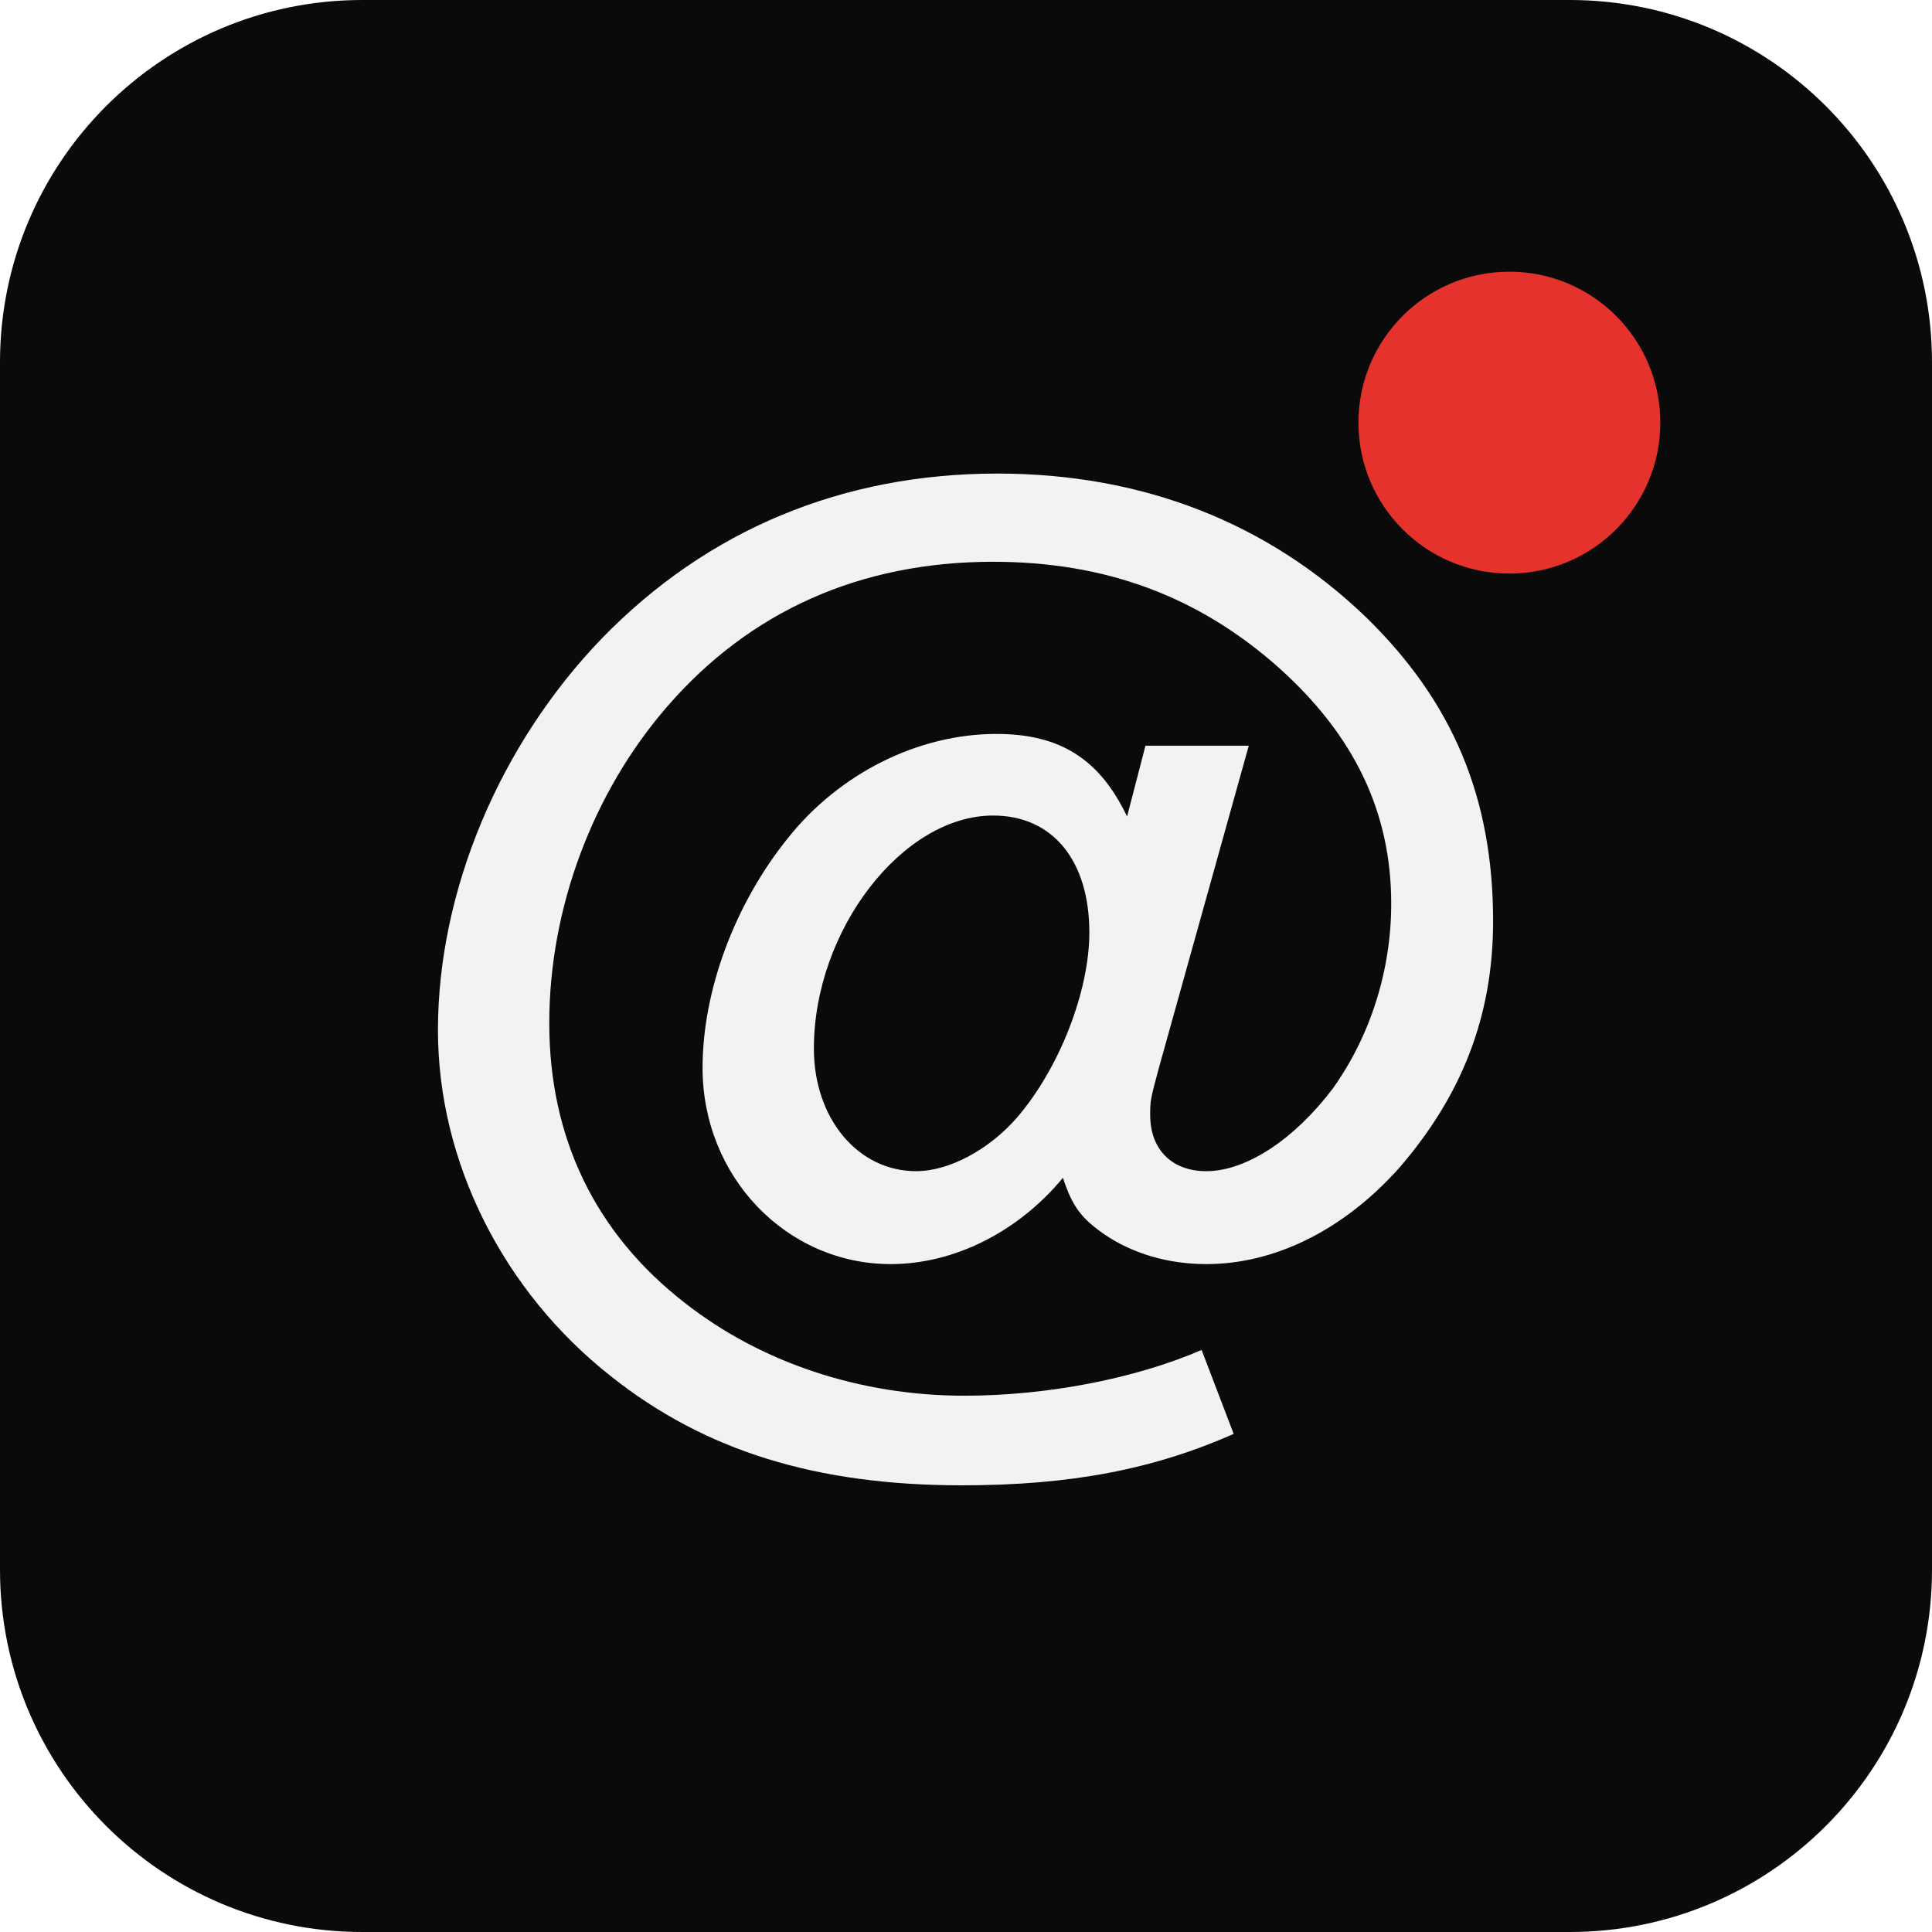
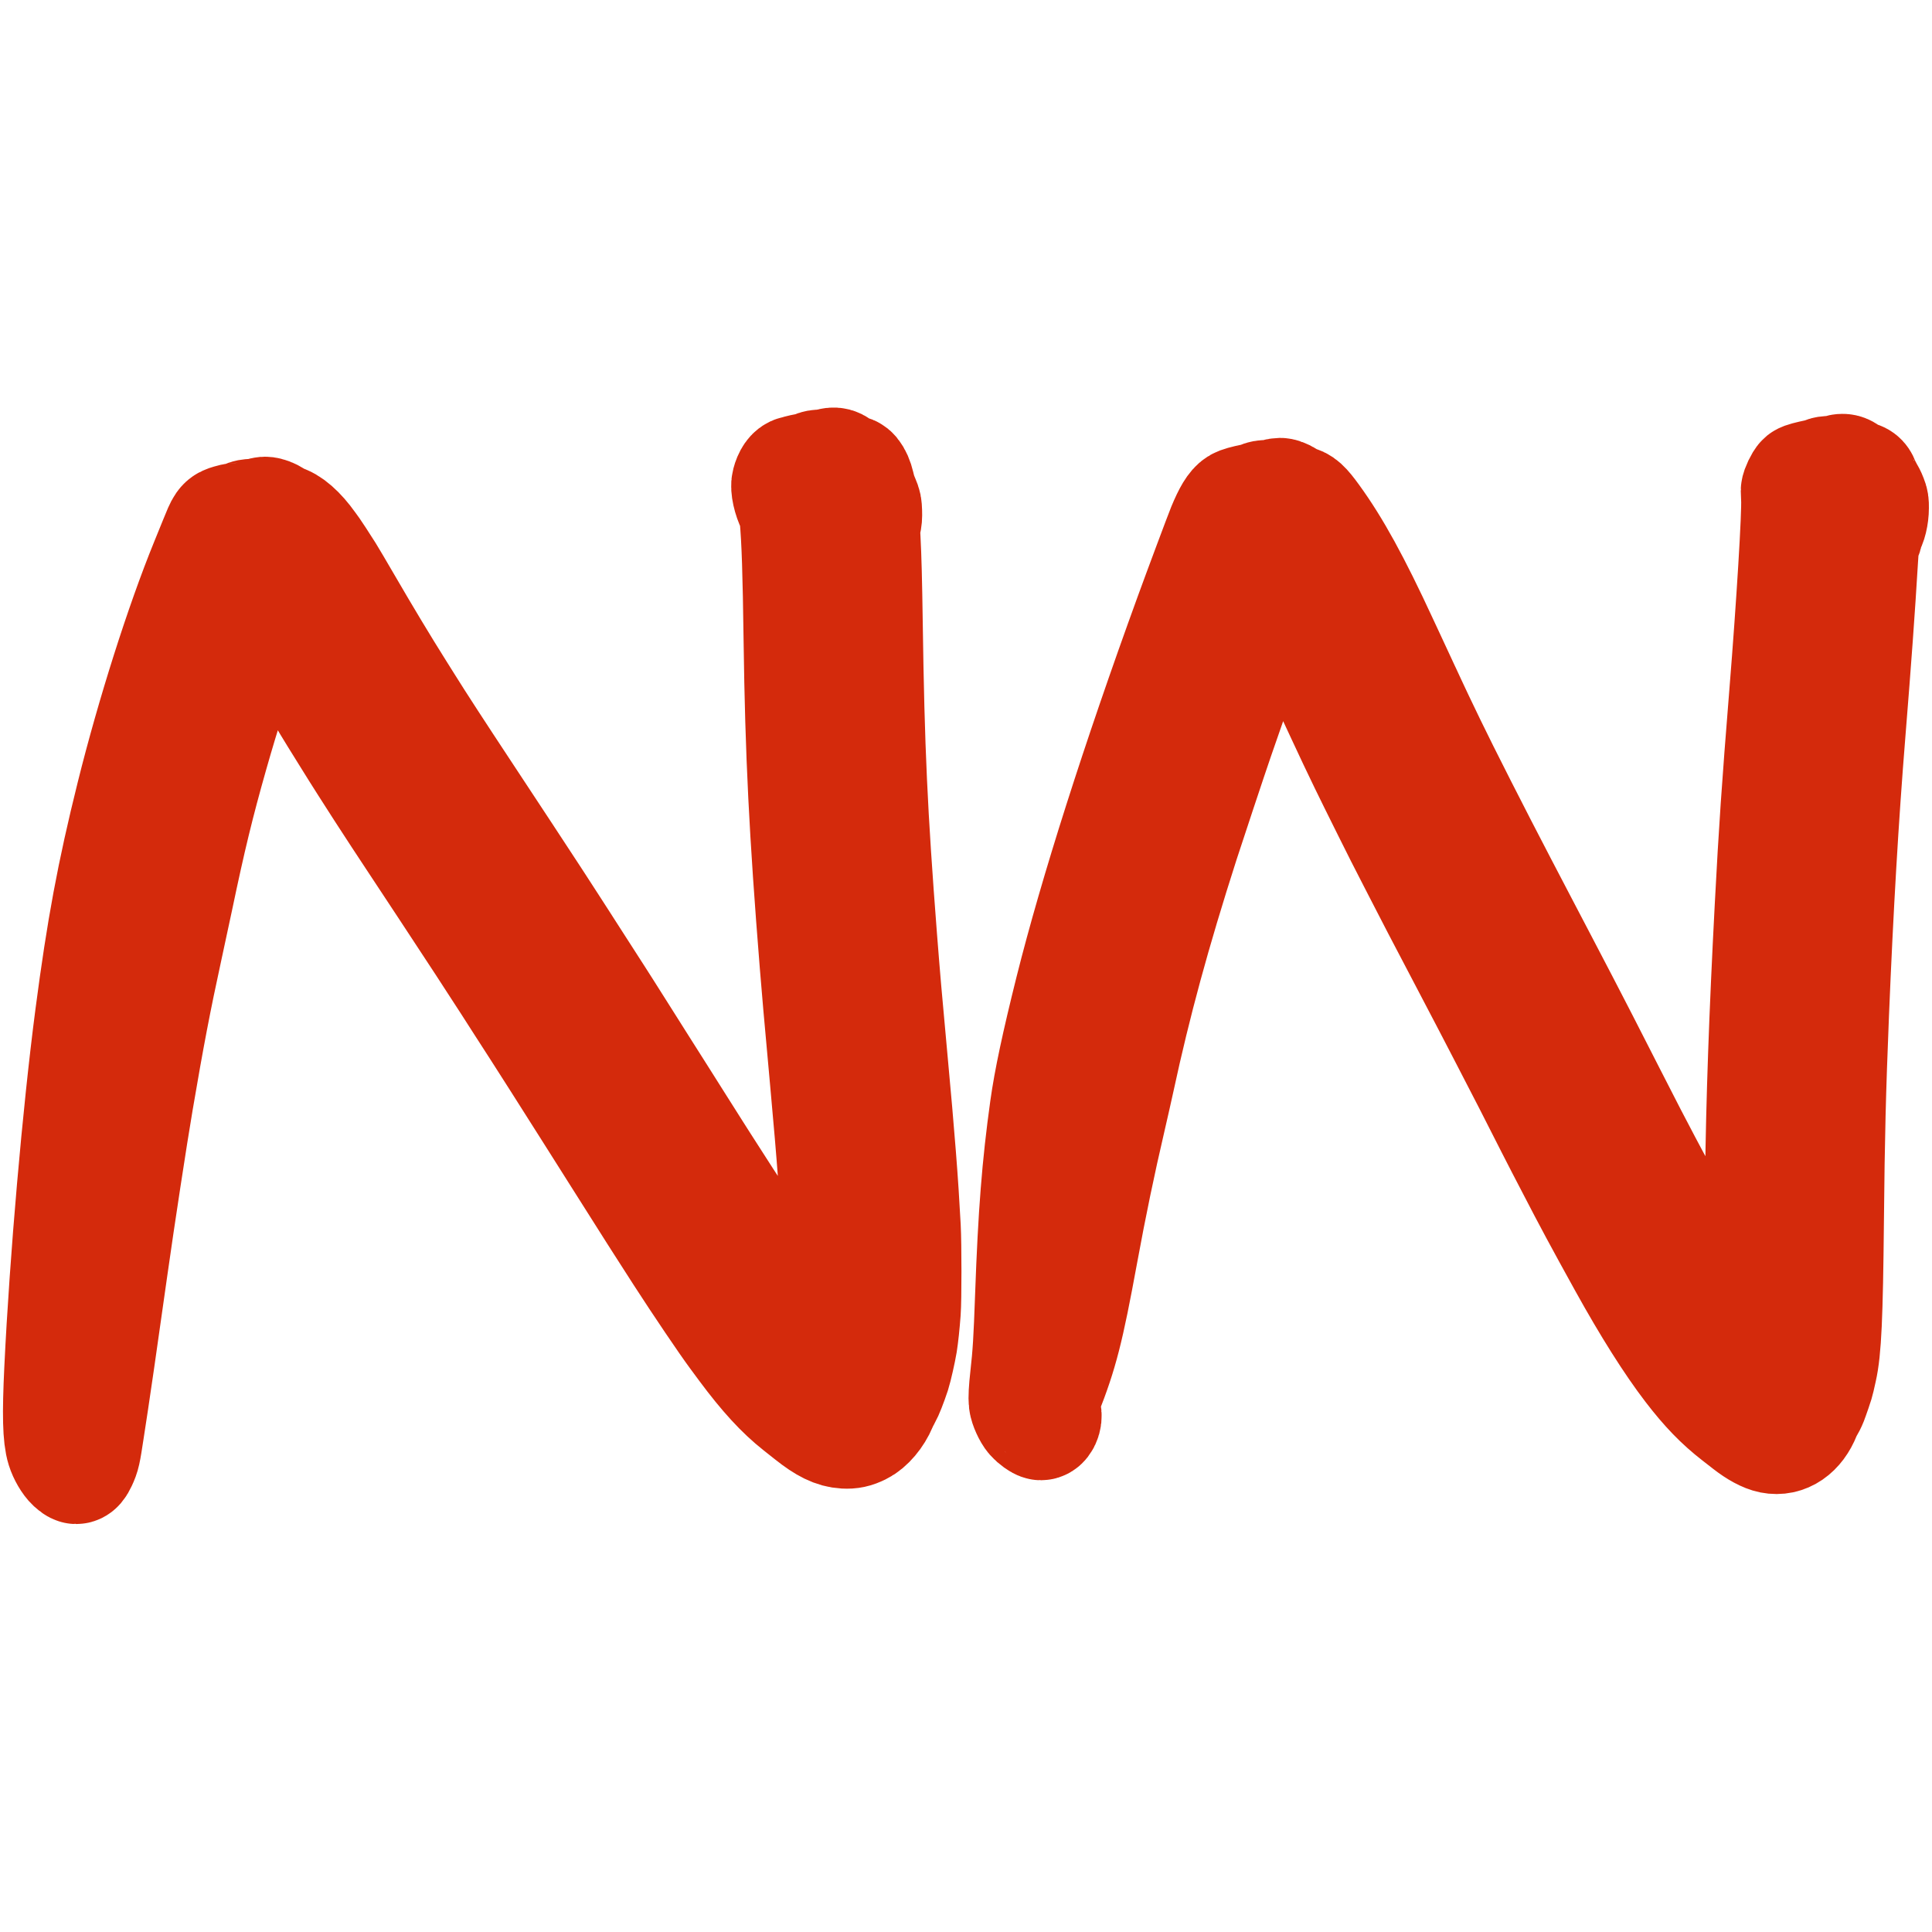
- <svg xmlns="http://www.w3.org/2000/svg" viewBox="0 0 64 64">
-   <rect width="64" height="64" rx="12" fill="#0a0a0a" />
-   <text x="32" y="44" font-family="-apple-system,Helvetica,Arial,sans-serif" font-size="38" font-weight="600" text-anchor="middle" fill="#f2f2f0">@</text>
-   <circle cx="50" cy="14" r="5" fill="#e5322d" />
+ <svg xmlns="http://www.w3.org/2000/svg" viewBox="-110 -868 3618 3618">
+   <path fill="#d42a0c" stroke="#d42a0c" stroke-width="210" stroke-linejoin="round" fill-rule="evenodd" d="M24.9,1875.7C18.1,1869.4 10.3,1856.0 6.7,1844.5C-0.1,1822.7 -1.1,1781.8 3.0,1696.0C12.8,1491.8 36.7,1217.6 60.5,1035.5C82.0,871.3 101.3,767.5 137.5,622.0C175.2,470.6 229.2,300.7 276.0,186.0C281.0,173.6 288.5,155.3 292.5,145.4C306.2,111.4 306.8,110.4 320.3,106.5C325.1,105.1 329.9,104.0 331.1,104.0C334.9,104.0 346.5,100.8 350.5,98.7C353.5,97.1 356.7,96.5 363.5,96.2C368.8,96.0 375.2,95.1 379.2,93.8C385.1,92.0 386.6,91.9 390.6,92.9C396.6,94.4 402.2,97.3 408.5,102.0C411.3,104.1 415.1,106.1 417.0,106.4C431.7,109.4 451.4,126.6 470.0,152.8C472.5,156.2 475.9,161.0 477.6,163.3C480.4,167.2 490.7,183.0 504.7,205.0C508.0,210.2 523.1,235.9 538.3,262.0C572.0,320.1 608.1,380.1 635.5,423.5C640.3,431.2 647.5,442.7 651.5,449.0C675.2,487.0 708.7,538.5 764.5,623.0C813.7,697.5 865.7,776.6 887.8,810.5C891.4,816.0 897.1,824.8 900.5,830.0C904.0,835.2 913.9,850.5 922.5,864.0C931.2,877.5 940.2,891.4 942.5,895.0C944.8,898.6 950.4,907.4 955.0,914.5C959.6,921.6 965.7,931.1 968.5,935.5C971.4,939.9 977.4,949.4 982.0,956.5C986.6,963.6 992.7,973.1 995.5,977.5C998.4,981.9 1004.4,991.4 1009.0,998.5C1013.5,1005.6 1020.3,1016.2 1024.0,1022.0C1027.7,1027.8 1034.6,1038.8 1039.5,1046.5C1044.3,1054.2 1051.3,1065.2 1055.0,1071.0C1058.6,1076.8 1064.9,1086.7 1068.9,1093.0C1072.9,1099.3 1079.6,1109.9 1083.8,1116.6C1088.1,1123.2 1095.1,1134.4 1099.5,1141.4C1103.9,1148.3 1111.1,1159.8 1115.6,1166.8C1120.0,1173.8 1127.6,1185.8 1132.5,1193.5C1137.3,1201.2 1144.5,1212.5 1148.4,1218.7C1152.3,1224.9 1158.6,1234.8 1162.3,1240.7C1166.1,1246.6 1173.1,1257.8 1178.0,1265.5C1182.9,1273.2 1189.9,1284.4 1193.7,1290.3C1197.4,1296.2 1203.0,1305.0 1206.1,1309.8C1209.2,1314.6 1215.9,1325.0 1221.0,1333.0C1303.8,1462.8 1358.8,1542.3 1400.8,1593.0C1416.6,1612.0 1449.6,1645.8 1451.0,1644.4C1453.0,1642.3 1457.3,1603.9 1459.0,1574.0C1460.3,1550.3 1460.3,1491.2 1459.0,1457.0C1456.2,1382.9 1450.3,1303.1 1436.9,1156.5C1424.7,1022.4 1421.4,985.1 1417.6,937.5C1397.6,688.6 1390.4,543.4 1387.5,331.5C1385.8,203.0 1383.8,143.7 1379.9,100.5C1378.8,89.4 1378.4,87.8 1374.5,80.0C1367.0,65.0 1362.5,44.9 1364.9,36.2C1368.0,24.2 1373.3,16.7 1379.3,15.5C1381.1,15.1 1384.5,14.3 1387.0,13.5C1389.5,12.8 1395.7,11.4 1400.9,10.5C1406.1,9.5 1412.6,7.7 1415.4,6.4C1419.4,4.5 1422.2,4.0 1428.5,4.0C1434.0,4.0 1438.4,3.4 1442.3,2.0C1452.3,-1.5 1457.8,-0.1 1465.0,8.1C1468.3,11.8 1469.1,12.2 1477.0,13.4C1484.6,14.7 1485.7,15.1 1488.3,18.1C1492.5,23.2 1495.7,30.5 1498.1,40.5C1500.7,51.9 1502.8,58.2 1507.6,69.5C1511.1,77.8 1511.4,79.4 1511.8,90.3C1512.1,99.9 1511.8,103.7 1510.0,111.5C1507.9,120.5 1507.8,121.7 1508.9,141.7C1510.7,175.4 1511.9,221.8 1513.0,298.5C1516.4,535.7 1521.9,655.2 1540.0,889.0C1546.1,966.8 1548.8,998.2 1559.5,1114.0C1573.5,1265.2 1579.7,1345.2 1584.2,1430.5C1585.9,1463.3 1585.9,1565.2 1584.2,1588.0C1582.3,1613.1 1580.2,1632.6 1577.9,1647.5C1575.6,1661.7 1568.3,1693.9 1565.2,1703.5C1558.8,1722.9 1551.5,1741.3 1547.7,1747.9C1545.2,1752.1 1541.8,1758.9 1540.1,1763.1C1531.9,1782.8 1516.4,1801.2 1502.0,1808.2C1490.8,1813.7 1483.3,1815.3 1472.0,1814.7C1452.5,1813.6 1434.6,1804.9 1406.9,1782.9C1401.1,1778.3 1391.3,1770.6 1385.3,1765.8C1352.6,1740.0 1321.9,1706.5 1284.0,1655.5C1276.7,1645.6 1269.0,1635.2 1267.0,1632.5C1249.0,1608.3 1200.2,1536.1 1165.3,1482.0C1142.2,1446.2 1136.1,1436.6 1130.0,1427.0C1126.3,1421.2 1119.7,1410.9 1115.3,1404.0C1091.1,1366.0 1077.8,1345.0 1044.7,1292.5C1038.1,1282.0 1027.5,1265.2 1021.0,1255.0C1014.6,1244.8 1002.3,1225.5 993.8,1212.0C955.9,1152.1 907.5,1075.9 896.5,1059.0C894.2,1055.4 887.6,1045.3 882.0,1036.5C876.4,1027.7 869.8,1017.6 867.5,1014.0C865.2,1010.4 859.6,1001.6 855.0,994.5C850.4,987.4 844.8,978.6 842.5,975.0C840.1,971.4 830.7,956.8 821.4,942.5C812.2,928.2 799.6,908.9 793.5,899.5C787.4,890.1 778.1,876.0 772.8,868.0C763.8,854.3 753.9,839.1 726.5,797.5C714.6,779.4 697.3,753.2 664.8,704.0C655.2,689.4 642.6,670.3 636.8,661.5C618.9,634.3 588.0,586.5 575.1,566.0C568.3,555.3 560.6,543.1 558.0,539.0C555.4,534.9 546.8,521.1 539.0,508.5C531.1,495.9 521.9,481.0 518.5,475.5C505.1,454.0 475.1,403.5 451.0,362.0C437.1,338.1 421.0,310.9 415.2,301.5C406.0,286.5 387.1,258.0 385.0,255.7C384.6,255.2 382.3,259.7 380.0,265.7C371.0,288.6 364.8,304.7 363.0,309.5C362.0,312.2 359.6,319.0 357.5,324.5C337.7,378.5 309.0,468.6 287.5,544.5C261.3,636.8 245.7,700.9 222.0,814.0C217.0,837.9 207.7,880.9 201.5,909.5C180.9,1003.8 167.3,1075.1 147.1,1194.0C135.9,1259.7 113.0,1409.5 99.5,1505.0C77.3,1661.8 67.5,1729.8 63.4,1756.0C61.0,1771.7 57.2,1796.4 55.0,1811.0C48.6,1853.2 47.8,1857.0 41.5,1870.5C38.1,1877.8 35.3,1881.0 32.6,1881.0C31.4,1881.0 28.0,1878.6 24.9,1875.7ZM3207.2,1823.9C3195.5,1821.6 3179.6,1813.0 3163.3,1800.3C3157.9,1796.1 3148.6,1788.8 3142.5,1784.1C3110.9,1759.6 3085.4,1733.3 3054.8,1693.4C3019.3,1647.1 2977.1,1580.4 2931.5,1498.0C2888.4,1420.1 2865.4,1377.4 2835.8,1320.0C2831.4,1311.5 2822.0,1293.5 2815.0,1280.0C2808.0,1266.5 2799.5,1249.9 2796.0,1243.0C2772.4,1196.0 2735.8,1124.7 2705.0,1065.5C2694.7,1045.7 2682.5,1022.3 2678.0,1013.5C2664.8,988.0 2660.5,979.9 2638.5,938.0C2594.9,855.2 2562.2,792.3 2546.3,761.0C2537.2,743.1 2528.3,725.8 2526.5,722.5C2520.9,712.3 2462.0,594.2 2446.5,562.0C2430.2,528.4 2421.2,509.2 2402.0,468.0C2395.0,452.9 2386.0,433.5 2382.0,425.0C2378.0,416.5 2369.1,397.1 2362.0,382.0C2334.6,322.9 2312.0,277.5 2299.7,257.0C2290.3,241.3 2278.1,222.6 2277.1,222.2C2276.7,222.1 2275.9,223.4 2275.3,225.2C2274.7,227.0 2273.0,231.7 2271.5,235.5C2270.1,239.3 2267.3,246.6 2265.5,251.5C2261.6,262.1 2257.2,273.8 2253.5,283.5C2252.0,287.4 2250.4,291.6 2250.0,293.0C2249.5,294.4 2248.0,298.4 2246.7,302.0C2245.3,305.6 2239.9,320.4 2234.6,335.0C2229.2,349.6 2224.0,363.8 2223.0,366.5C2222.0,369.2 2218.2,379.8 2214.5,390.0C2210.9,400.2 2207.0,410.8 2206.0,413.5C2205.0,416.2 2202.8,422.4 2201.1,427.2C2199.4,432.1 2196.7,439.7 2195.1,444.2C2191.6,454.0 2179.4,489.0 2170.5,515.0C2160.2,544.7 2114.9,681.1 2105.6,710.0C2051.5,878.8 2015.9,1009.7 1985.0,1153.0C1981.6,1168.7 1974.1,1201.8 1968.4,1226.5C1949.1,1309.2 1932.6,1388.6 1916.0,1479.0C1889.4,1623.8 1878.7,1665.3 1848.7,1741.5C1844.6,1752.0 1841.0,1761.9 1840.6,1763.7C1839.7,1767.4 1841.8,1772.5 1845.6,1776.1C1851.2,1781.3 1846.3,1799.0 1839.3,1799.0C1836.6,1799.0 1827.0,1792.1 1822.4,1786.8C1817.0,1780.7 1810.0,1765.3 1809.1,1757.4C1808.2,1749.8 1809.0,1734.0 1811.5,1712.0C1816.5,1667.3 1818.0,1642.8 1821.0,1559.0C1826.5,1405.5 1833.5,1315.9 1848.6,1207.5C1855.8,1155.7 1870.2,1088.1 1895.5,986.8C1941.1,804.9 2019.4,559.3 2119.4,284.4C2135.0,241.4 2176.2,131.3 2180.5,120.9C2191.8,93.7 2199.7,80.7 2207.9,75.6C2211.5,73.3 2221.6,70.5 2236.9,67.4C2241.5,66.5 2247.6,64.7 2250.4,63.4C2254.4,61.5 2257.2,61.0 2263.6,61.0C2269.1,61.0 2273.6,60.4 2277.5,59.0C2280.7,57.9 2285.0,57.0 2287.0,57.0C2291.6,57.0 2301.0,61.7 2306.9,66.9C2310.5,70.0 2312.3,70.9 2316.6,71.3C2326.7,72.3 2333.3,78.3 2350.1,101.5C2389.5,155.7 2426.4,222.9 2478.0,334.5C2483.4,346.1 2490.0,360.2 2492.7,366.0C2495.5,371.8 2502.3,386.4 2507.8,398.5C2513.3,410.6 2519.1,423.0 2520.6,426.0C2522.0,429.0 2527.2,440.1 2532.0,450.5C2540.5,468.8 2547.0,482.5 2567.0,524.0C2593.8,579.6 2652.3,694.7 2701.8,789.5C2721.4,826.9 2739.0,860.6 2741.0,864.5C2743.0,868.4 2760.2,901.2 2779.2,937.5C2815.3,1006.6 2824.1,1023.5 2838.5,1051.5C2843.3,1060.8 2850.7,1075.2 2855.0,1083.5C2862.8,1098.6 2876.2,1124.9 2903.5,1178.5C2933.1,1236.7 2959.6,1287.9 2972.0,1311.0C2975.7,1317.9 2982.9,1331.4 2988.0,1341.0C3018.6,1398.6 3055.5,1463.7 3078.8,1501.0C3090.8,1520.3 3115.1,1557.2 3121.1,1565.1C3123.0,1567.6 3127.4,1573.7 3131.0,1578.6C3146.0,1599.4 3177.3,1636.6 3180.6,1637.7C3181.7,1638.1 3182.1,1633.7 3184.0,1591.0C3185.0,1569.7 3186.3,1488.7 3188.0,1343.4C3189.8,1190.9 3195.4,1034.2 3206.0,831.5C3213.7,684.8 3218.8,610.4 3233.4,429.0C3246.6,265.5 3257.1,94.2 3255.5,66.5C3255.2,59.9 3254.9,53.0 3254.9,51.2C3254.9,47.1 3262.2,31.8 3265.3,29.3C3267.5,27.6 3276.1,25.3 3294.5,21.4C3298.9,20.5 3304.2,18.9 3306.3,17.8C3309.1,16.4 3312.3,15.9 3318.3,15.9C3323.8,15.8 3328.3,15.2 3331.8,13.9C3339.4,11.1 3343.9,11.4 3348.8,14.9C3351.0,16.6 3353.1,18.8 3353.4,19.8C3354.2,22.3 3360.1,24.7 3367.0,25.4C3373.9,26.1 3377.0,28.4 3379.4,34.6C3380.4,37.3 3381.7,40.4 3382.3,41.5C3382.9,42.6 3384.9,46.4 3386.8,50.0C3388.7,53.6 3390.6,57.0 3391.0,57.5C3391.4,58.0 3393.0,61.6 3394.5,65.5C3396.9,71.6 3397.3,73.8 3397.2,83.0C3397.2,98.0 3393.1,114.9 3388.2,120.4C3385.1,123.9 3384.8,124.6 3385.4,128.7C3385.9,132.5 3385.6,133.8 3383.2,137.3C3381.6,139.6 3380.0,142.3 3379.7,143.3C3379.3,144.4 3378.1,160.1 3377.0,178.3C3371.2,274.4 3364.7,364.3 3353.6,502.0C3340.5,663.9 3330.7,831.6 3322.5,1030.5C3316.6,1175.9 3314.5,1260.2 3313.0,1416.5C3311.2,1598.7 3308.4,1660.0 3300.0,1696.9C3298.9,1701.6 3297.2,1709.4 3296.1,1714.2C3295.0,1719.0 3292.7,1726.9 3290.9,1731.7C3289.2,1736.5 3286.3,1744.9 3284.4,1750.3C3282.6,1755.8 3279.2,1763.2 3277.0,1766.8C3274.7,1770.4 3271.5,1776.8 3269.8,1781.0C3257.2,1812.8 3233.4,1829.1 3207.2,1823.9Z" />
</svg>
